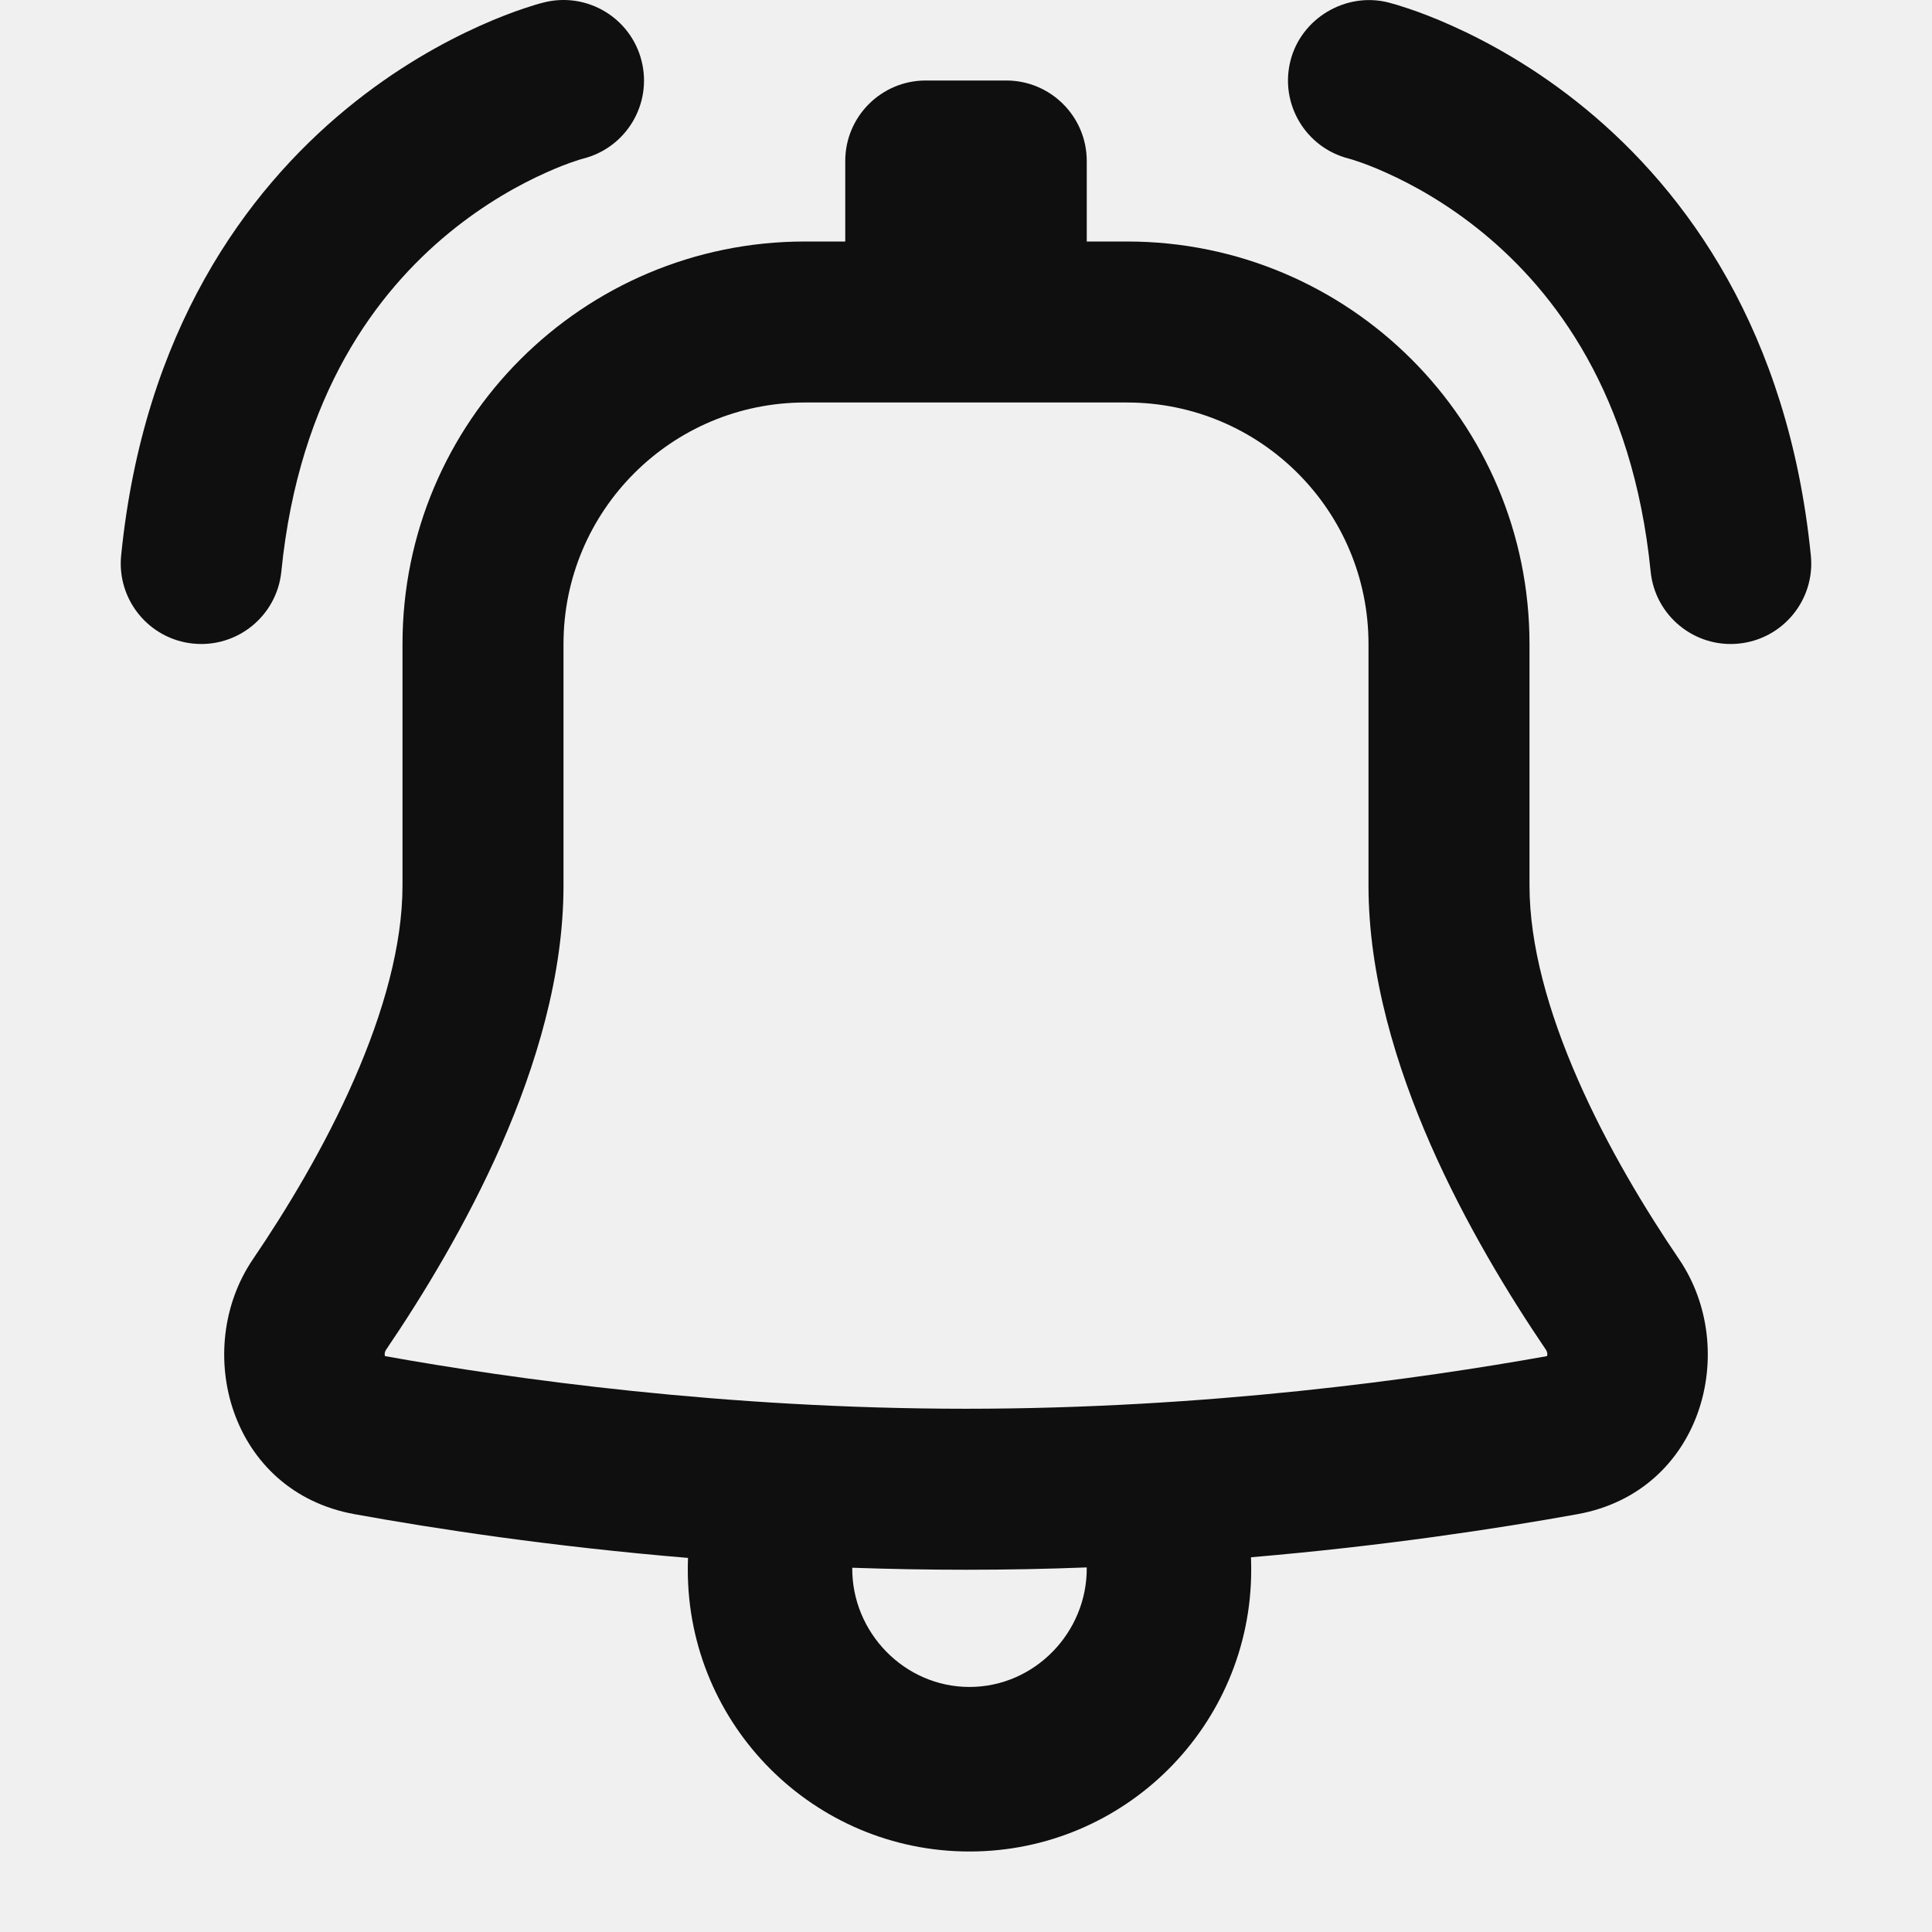
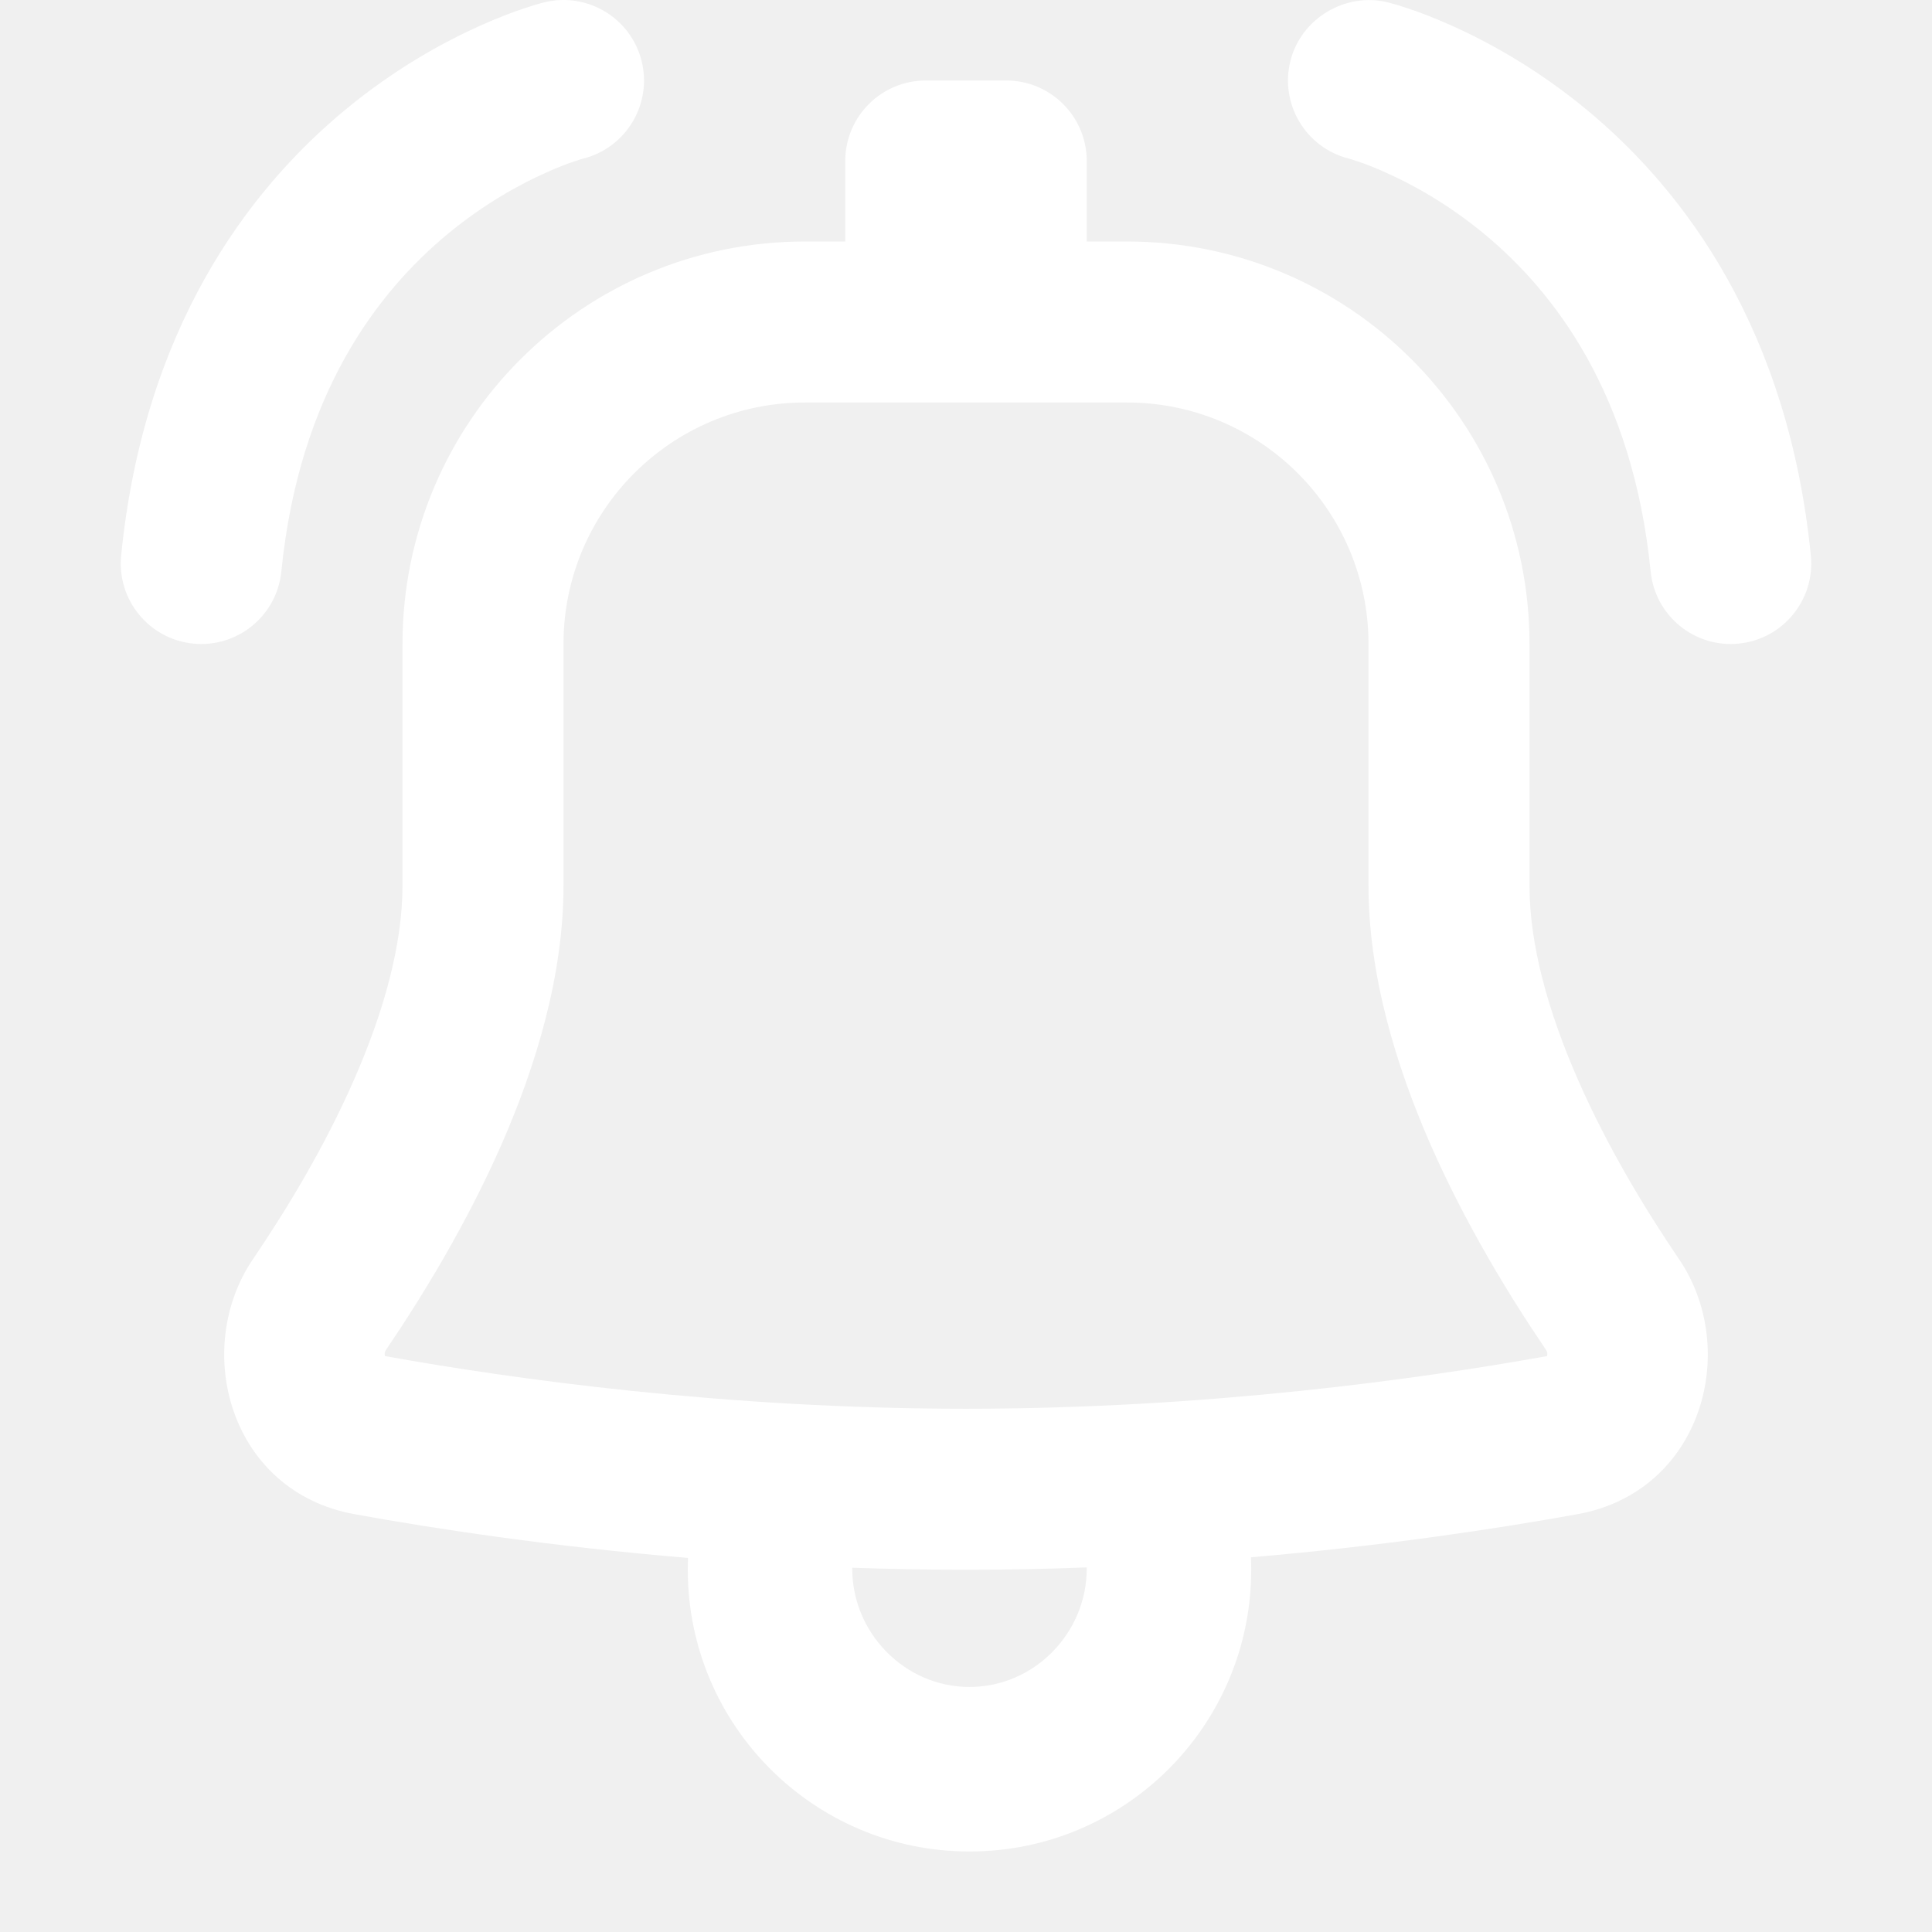
<svg xmlns="http://www.w3.org/2000/svg" width="800px" height="800px" viewBox="0 0 24 24" fill="none">
-   <path fill-rule="evenodd" clip-rule="evenodd" d="M11.5 1C10.948 1 10.5 1.448 10.5 2V3H10C7.239 3 5 5.238 5 8V11C5 11.738 4.767 12.572 4.397 13.415C4.032 14.248 3.559 15.029 3.141 15.644C2.382 16.762 2.852 18.53 4.406 18.81C5.421 18.994 6.857 19.212 8.547 19.353C8.545 19.401 8.544 19.451 8.544 19.5C8.544 21.433 10.111 23 12.043 23C13.976 23 15.543 21.433 15.543 19.5C15.543 19.448 15.542 19.397 15.54 19.345C17.192 19.204 18.596 18.99 19.594 18.81C21.148 18.53 21.618 16.762 20.859 15.644C20.441 15.029 19.968 14.248 19.603 13.415C19.233 12.572 19 11.738 19 11V8C19 5.238 16.761 3 14 3H13.5V2C13.5 1.448 13.052 1 12.5 1H11.5ZM12 19.5C12.511 19.5 13.012 19.49 13.5 19.471C13.508 20.276 12.854 20.956 12.043 20.956C11.235 20.956 10.58 20.278 10.587 19.475C11.047 19.491 11.519 19.5 12 19.5ZM10 5C8.343 5 7 6.343 7 8V11C7 12.123 6.655 13.246 6.229 14.219C5.798 15.2 5.255 16.091 4.796 16.767C4.786 16.782 4.781 16.797 4.779 16.811C4.778 16.824 4.779 16.836 4.782 16.846C6.364 17.13 9 17.5 12 17.5C14.999 17.5 17.636 17.13 19.218 16.846C19.221 16.836 19.222 16.824 19.221 16.811C19.219 16.797 19.214 16.782 19.204 16.767C18.745 16.091 18.202 15.2 17.771 14.219C17.345 13.246 17 12.123 17 11V8C17 6.343 15.657 5 14 5H10Z" fill="#0F0F0F" />
-   <path fill-rule="evenodd" clip-rule="evenodd" d="M16.03 0.757C16.162 0.228 16.715 -0.102 17.244 0.03C17.313 0.048 17.379 0.067 17.492 0.105C17.63 0.151 17.818 0.221 18.042 0.322C18.489 0.523 19.085 0.848 19.698 1.353C20.943 2.378 22.216 4.111 22.495 6.901C22.55 7.45 22.149 7.94 21.599 7.995C21.05 8.05 20.56 7.649 20.505 7.1C20.284 4.889 19.307 3.622 18.427 2.897C17.977 2.527 17.542 2.29 17.223 2.147C17.064 2.075 16.937 2.028 16.854 2.001C16.82 1.989 16.786 1.978 16.751 1.969C16.219 1.832 15.896 1.291 16.03 0.757Z" fill="#0F0F0F" />
-   <path fill-rule="evenodd" clip-rule="evenodd" d="M7.97 0.757C7.836 0.222 7.293 -0.104 6.757 0.03C6.688 0.047 6.622 0.067 6.508 0.105C6.371 0.151 6.182 0.221 5.958 0.322C5.511 0.523 4.915 0.848 4.302 1.353C3.057 2.378 1.784 4.111 1.505 6.9C1.45 7.45 1.851 7.94 2.4 7.995C2.95 8.05 3.44 7.649 3.495 7.099C3.716 4.889 4.693 3.622 5.573 2.897C6.023 2.527 6.458 2.29 6.777 2.147C6.935 2.075 7.063 2.028 7.146 2.001C7.18 1.989 7.214 1.978 7.249 1.969C7.781 1.832 8.104 1.291 7.97 0.757Z" fill="#0F0F0F" />
+   <g id="SVGRepo_bgCarrier" stroke-width="0" />
+   <g id="SVGRepo_tracerCarrier" stroke-linecap="round" stroke-linejoin="round" />
+   <g id="SVGRepo_iconCarrier">
+     <path fill-rule="evenodd" clip-rule="evenodd" d="M11.5 1C10.948 1 10.5 1.448 10.5 2V3H10C7.239 3 5 5.238 5 8V11C5 11.738 4.767 12.572 4.397 13.415C4.032 14.248 3.559 15.029 3.141 15.644C2.382 16.762 2.852 18.53 4.406 18.81C5.421 18.994 6.857 19.212 8.547 19.353C8.545 19.401 8.544 19.451 8.544 19.5C8.544 21.433 10.111 23 12.043 23C13.976 23 15.543 21.433 15.543 19.5C15.543 19.448 15.542 19.397 15.54 19.345C17.192 19.204 18.596 18.99 19.594 18.81C21.148 18.53 21.618 16.762 20.859 15.644C20.441 15.029 19.968 14.248 19.603 13.415C19.233 12.572 19 11.738 19 11V8C19 5.238 16.761 3 14 3H13.5V2C13.5 1.448 13.052 1 12.5 1H11.5ZM12 19.5C12.511 19.5 13.012 19.49 13.5 19.471C13.508 20.276 12.854 20.956 12.043 20.956C11.235 20.956 10.58 20.278 10.587 19.475C11.047 19.491 11.519 19.5 12 19.5ZM10 5C8.343 5 7 6.343 7 8V11C7 12.123 6.655 13.246 6.229 14.219C5.798 15.2 5.255 16.091 4.796 16.767C4.786 16.782 4.781 16.797 4.779 16.811C4.778 16.824 4.779 16.836 4.782 16.846C6.364 17.13 9 17.5 12 17.5C14.999 17.5 17.636 17.13 19.218 16.846C19.221 16.836 19.222 16.824 19.221 16.811C19.219 16.797 19.214 16.782 19.204 16.767C18.745 16.091 18.202 15.2 17.771 14.219C17.345 13.246 17 12.123 17 11V8C17 6.343 15.657 5 14 5H10Z" fill="#ffffff" />
+     <path fill-rule="evenodd" clip-rule="evenodd" d="M16.03 0.757C16.162 0.228 16.715 -0.102 17.244 0.03C17.313 0.048 17.379 0.067 17.492 0.105C17.63 0.151 17.818 0.221 18.042 0.322C18.489 0.523 19.085 0.848 19.698 1.353C20.943 2.378 22.216 4.111 22.495 6.901C22.55 7.45 22.149 7.94 21.599 7.995C21.05 8.05 20.56 7.649 20.505 7.1C20.284 4.889 19.307 3.622 18.427 2.897C17.977 2.527 17.542 2.29 17.223 2.147C17.064 2.075 16.937 2.028 16.854 2.001C16.82 1.989 16.786 1.978 16.751 1.969C16.219 1.832 15.896 1.291 16.03 0.757Z" fill="#ffffff" />
+     <path fill-rule="evenodd" clip-rule="evenodd" d="M7.97 0.757C7.836 0.222 7.293 -0.104 6.757 0.03C6.688 0.047 6.622 0.067 6.508 0.105C6.371 0.151 6.182 0.221 5.958 0.322C5.511 0.523 4.915 0.848 4.302 1.353C3.057 2.378 1.784 4.111 1.505 6.9C1.45 7.45 1.851 7.94 2.4 7.995C2.95 8.05 3.44 7.649 3.495 7.099C3.716 4.889 4.693 3.622 5.573 2.897C6.023 2.527 6.458 2.29 6.777 2.147C6.935 2.075 7.063 2.028 7.146 2.001C7.18 1.989 7.214 1.978 7.249 1.969C7.781 1.832 8.104 1.291 7.97 0.757Z" fill="#ffffff" />
+   </g>
</svg>
